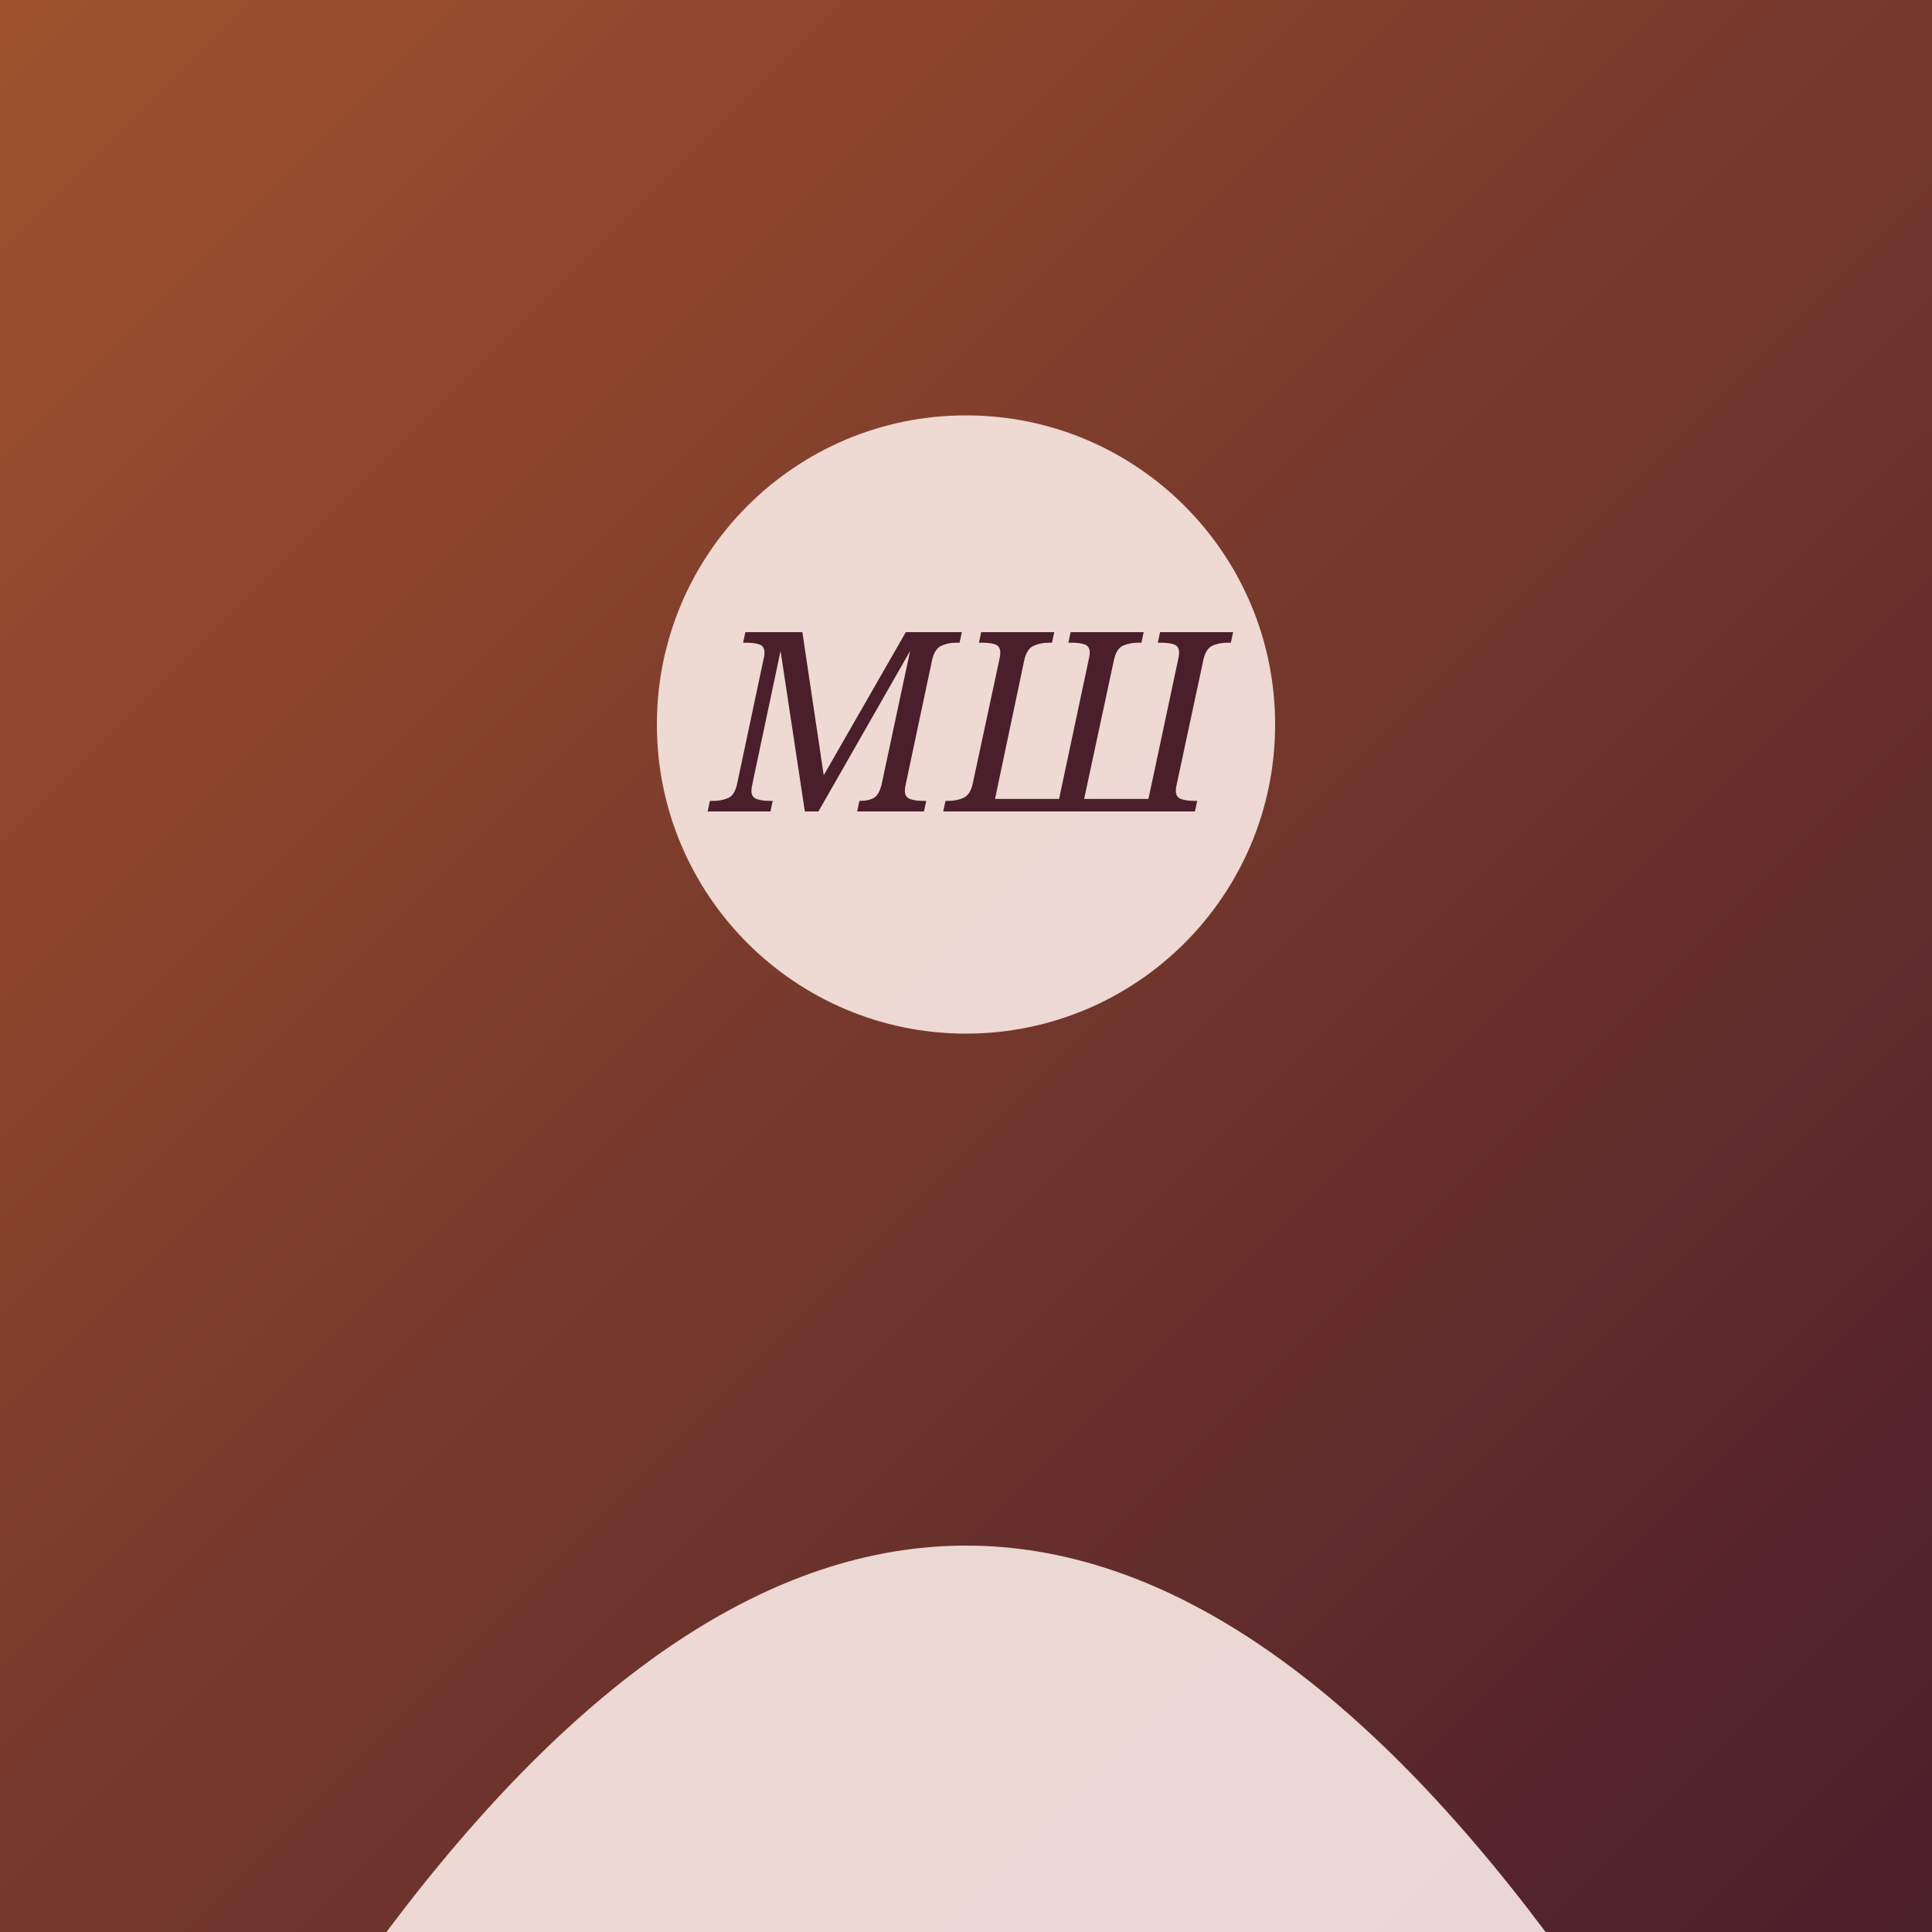
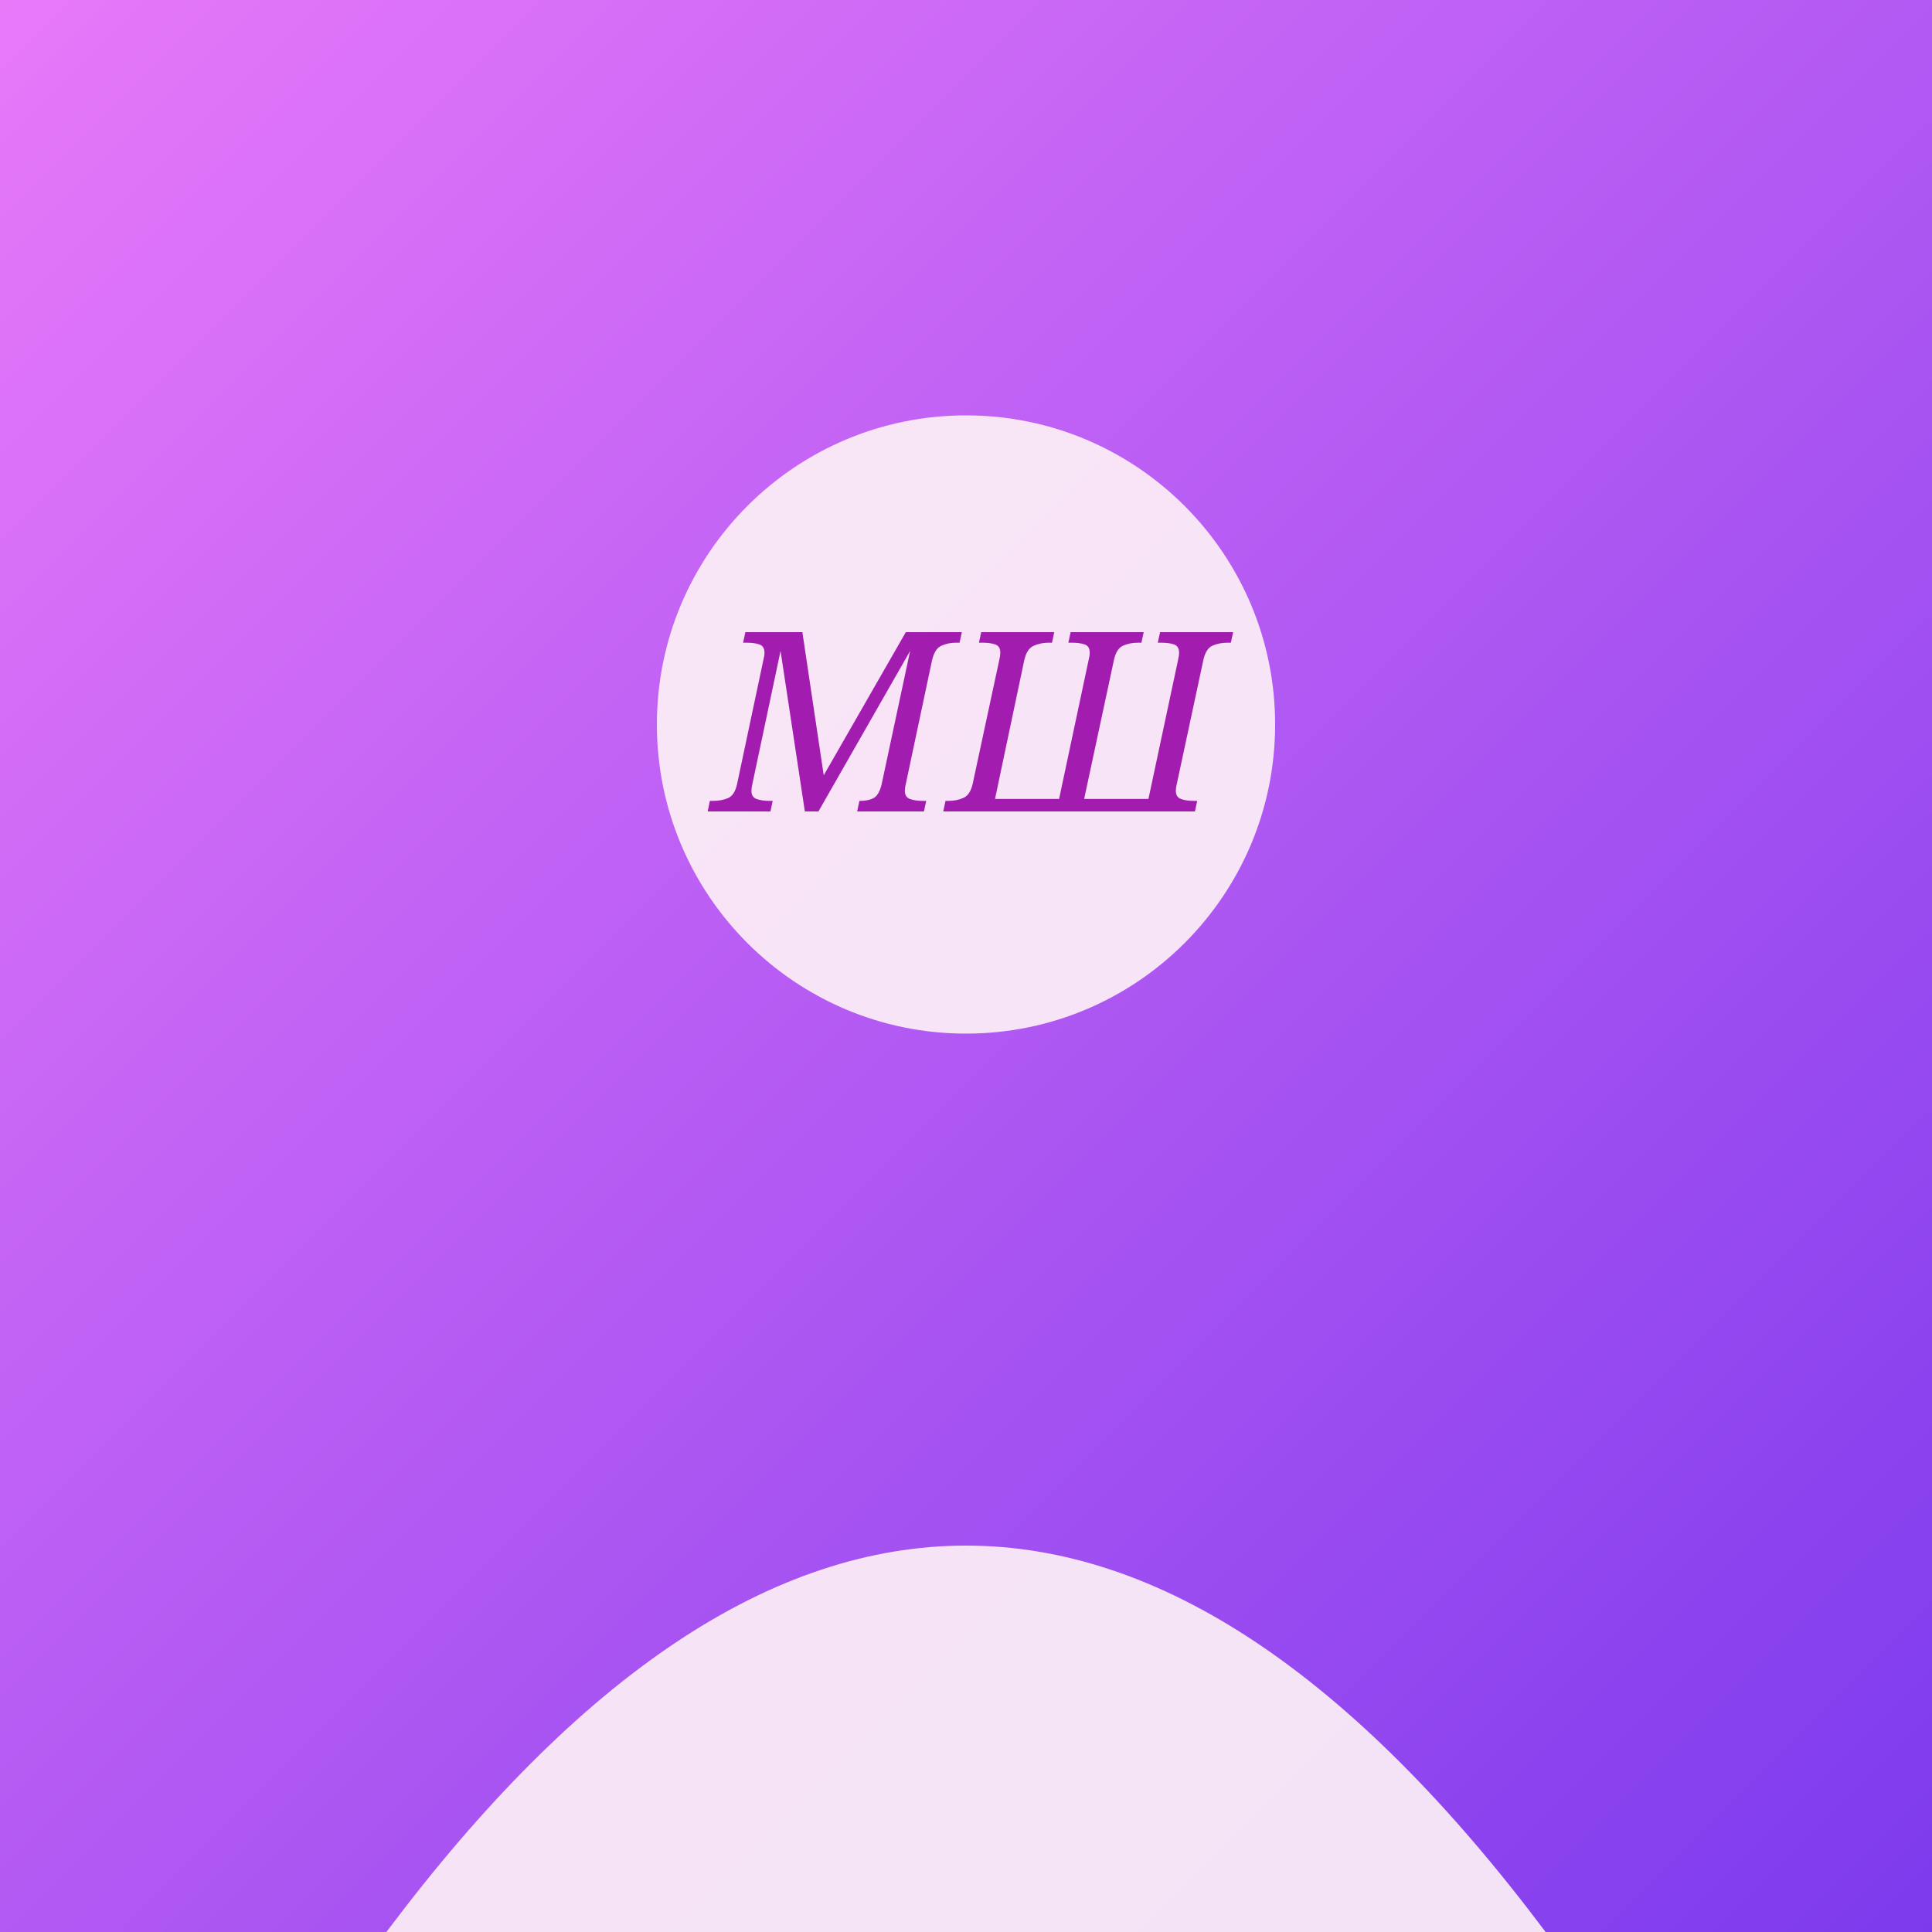
<svg xmlns="http://www.w3.org/2000/svg" viewBox="0 0 400 400" role="img" aria-label="Портрет майстра">
  <defs>
    <linearGradient id="p" x1="0" y1="0" x2="1" y2="1">
-       <stop offset="0%" stop-color="#A0522D" />
-       <stop offset="100%" stop-color="#4A1E2B" />
+       <stop offset="0%" stop-color="#E879F9" />
+       <stop offset="100%" stop-color="#7C3AED" />
    </linearGradient>
  </defs>
  <rect width="400" height="400" fill="url(#p)" />
-   <circle cx="200" cy="150" r="64" fill="#FBEAE5" opacity="0.9" />
-   <path d="M 80 400 Q 200 240 320 400 Z" fill="#FBEAE5" opacity="0.9" />
-   <text x="200" y="168" text-anchor="middle" font-family="Georgia, serif" font-style="italic" font-size="52" fill="#4A1E2B">МШ</text>
+   <circle cx="200" cy="150" r="64" fill="#FDF0F6" opacity="0.92" />
+   <path d="M 80 400 Q 200 240 320 400 Z" fill="#FDF0F6" opacity="0.92" />
+   <text x="200" y="168" text-anchor="middle" font-family="Georgia, serif" font-style="italic" font-size="52" fill="#A21CAF">МШ</text>
</svg>
